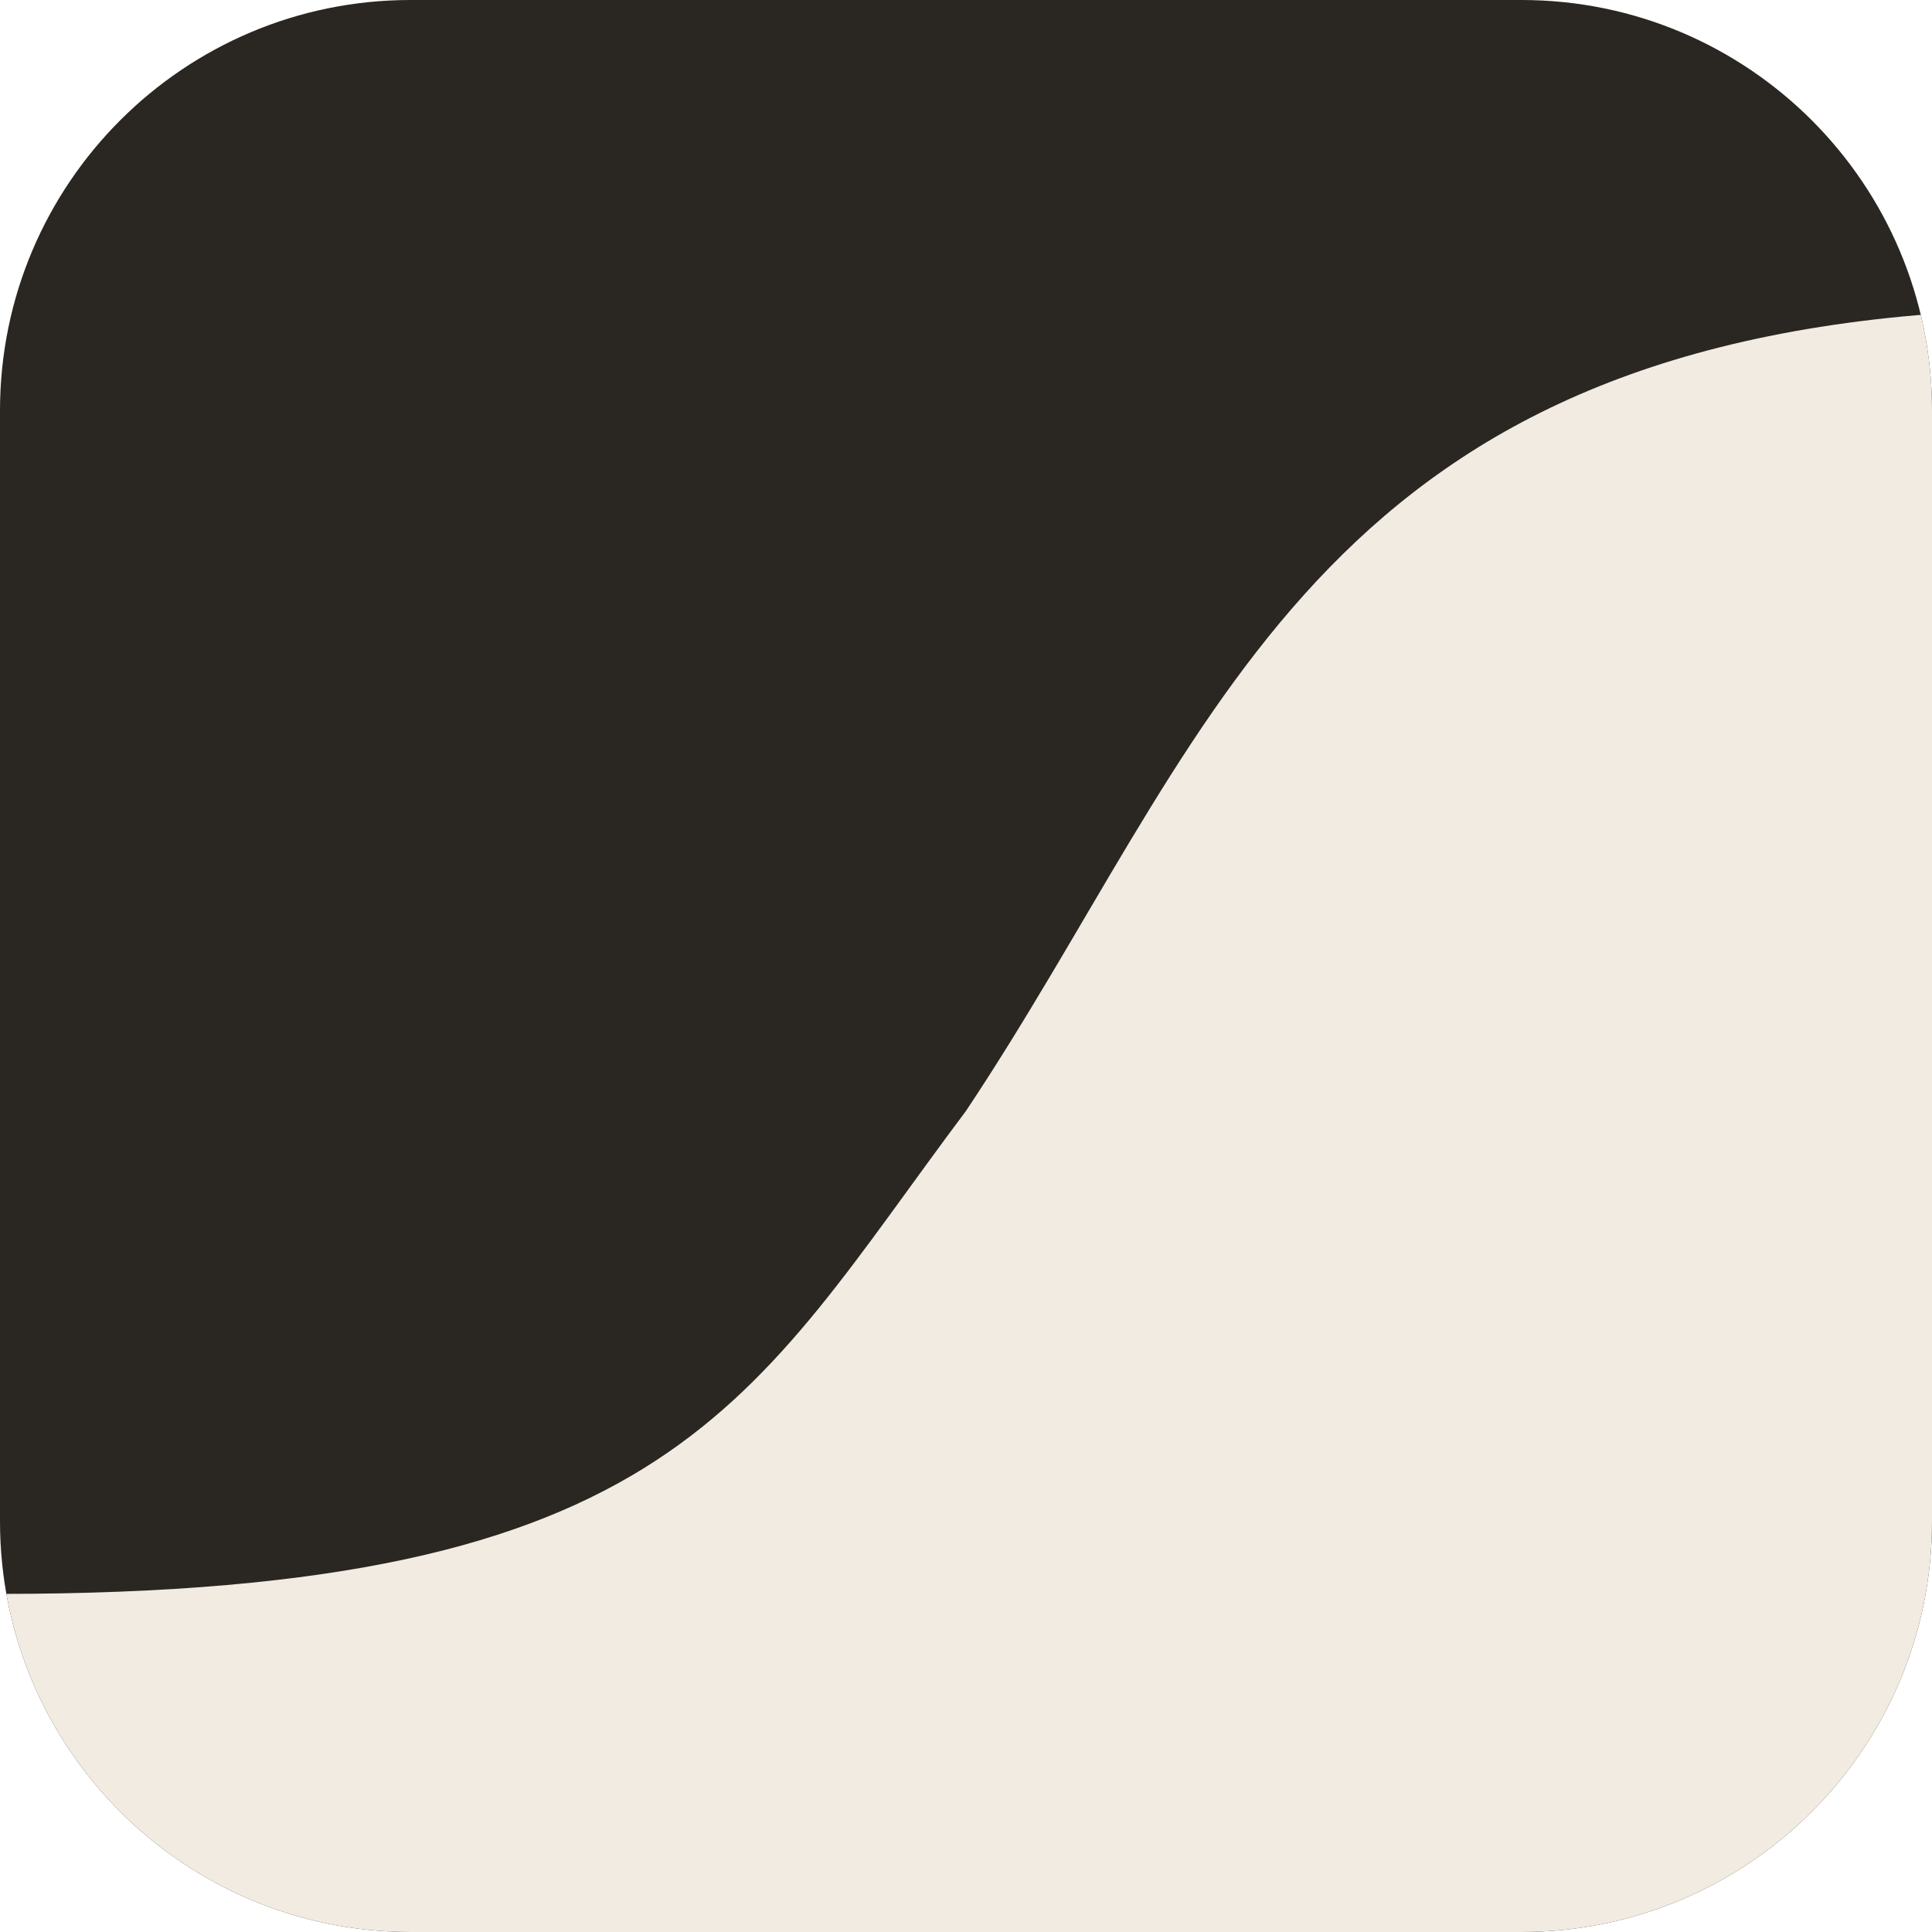
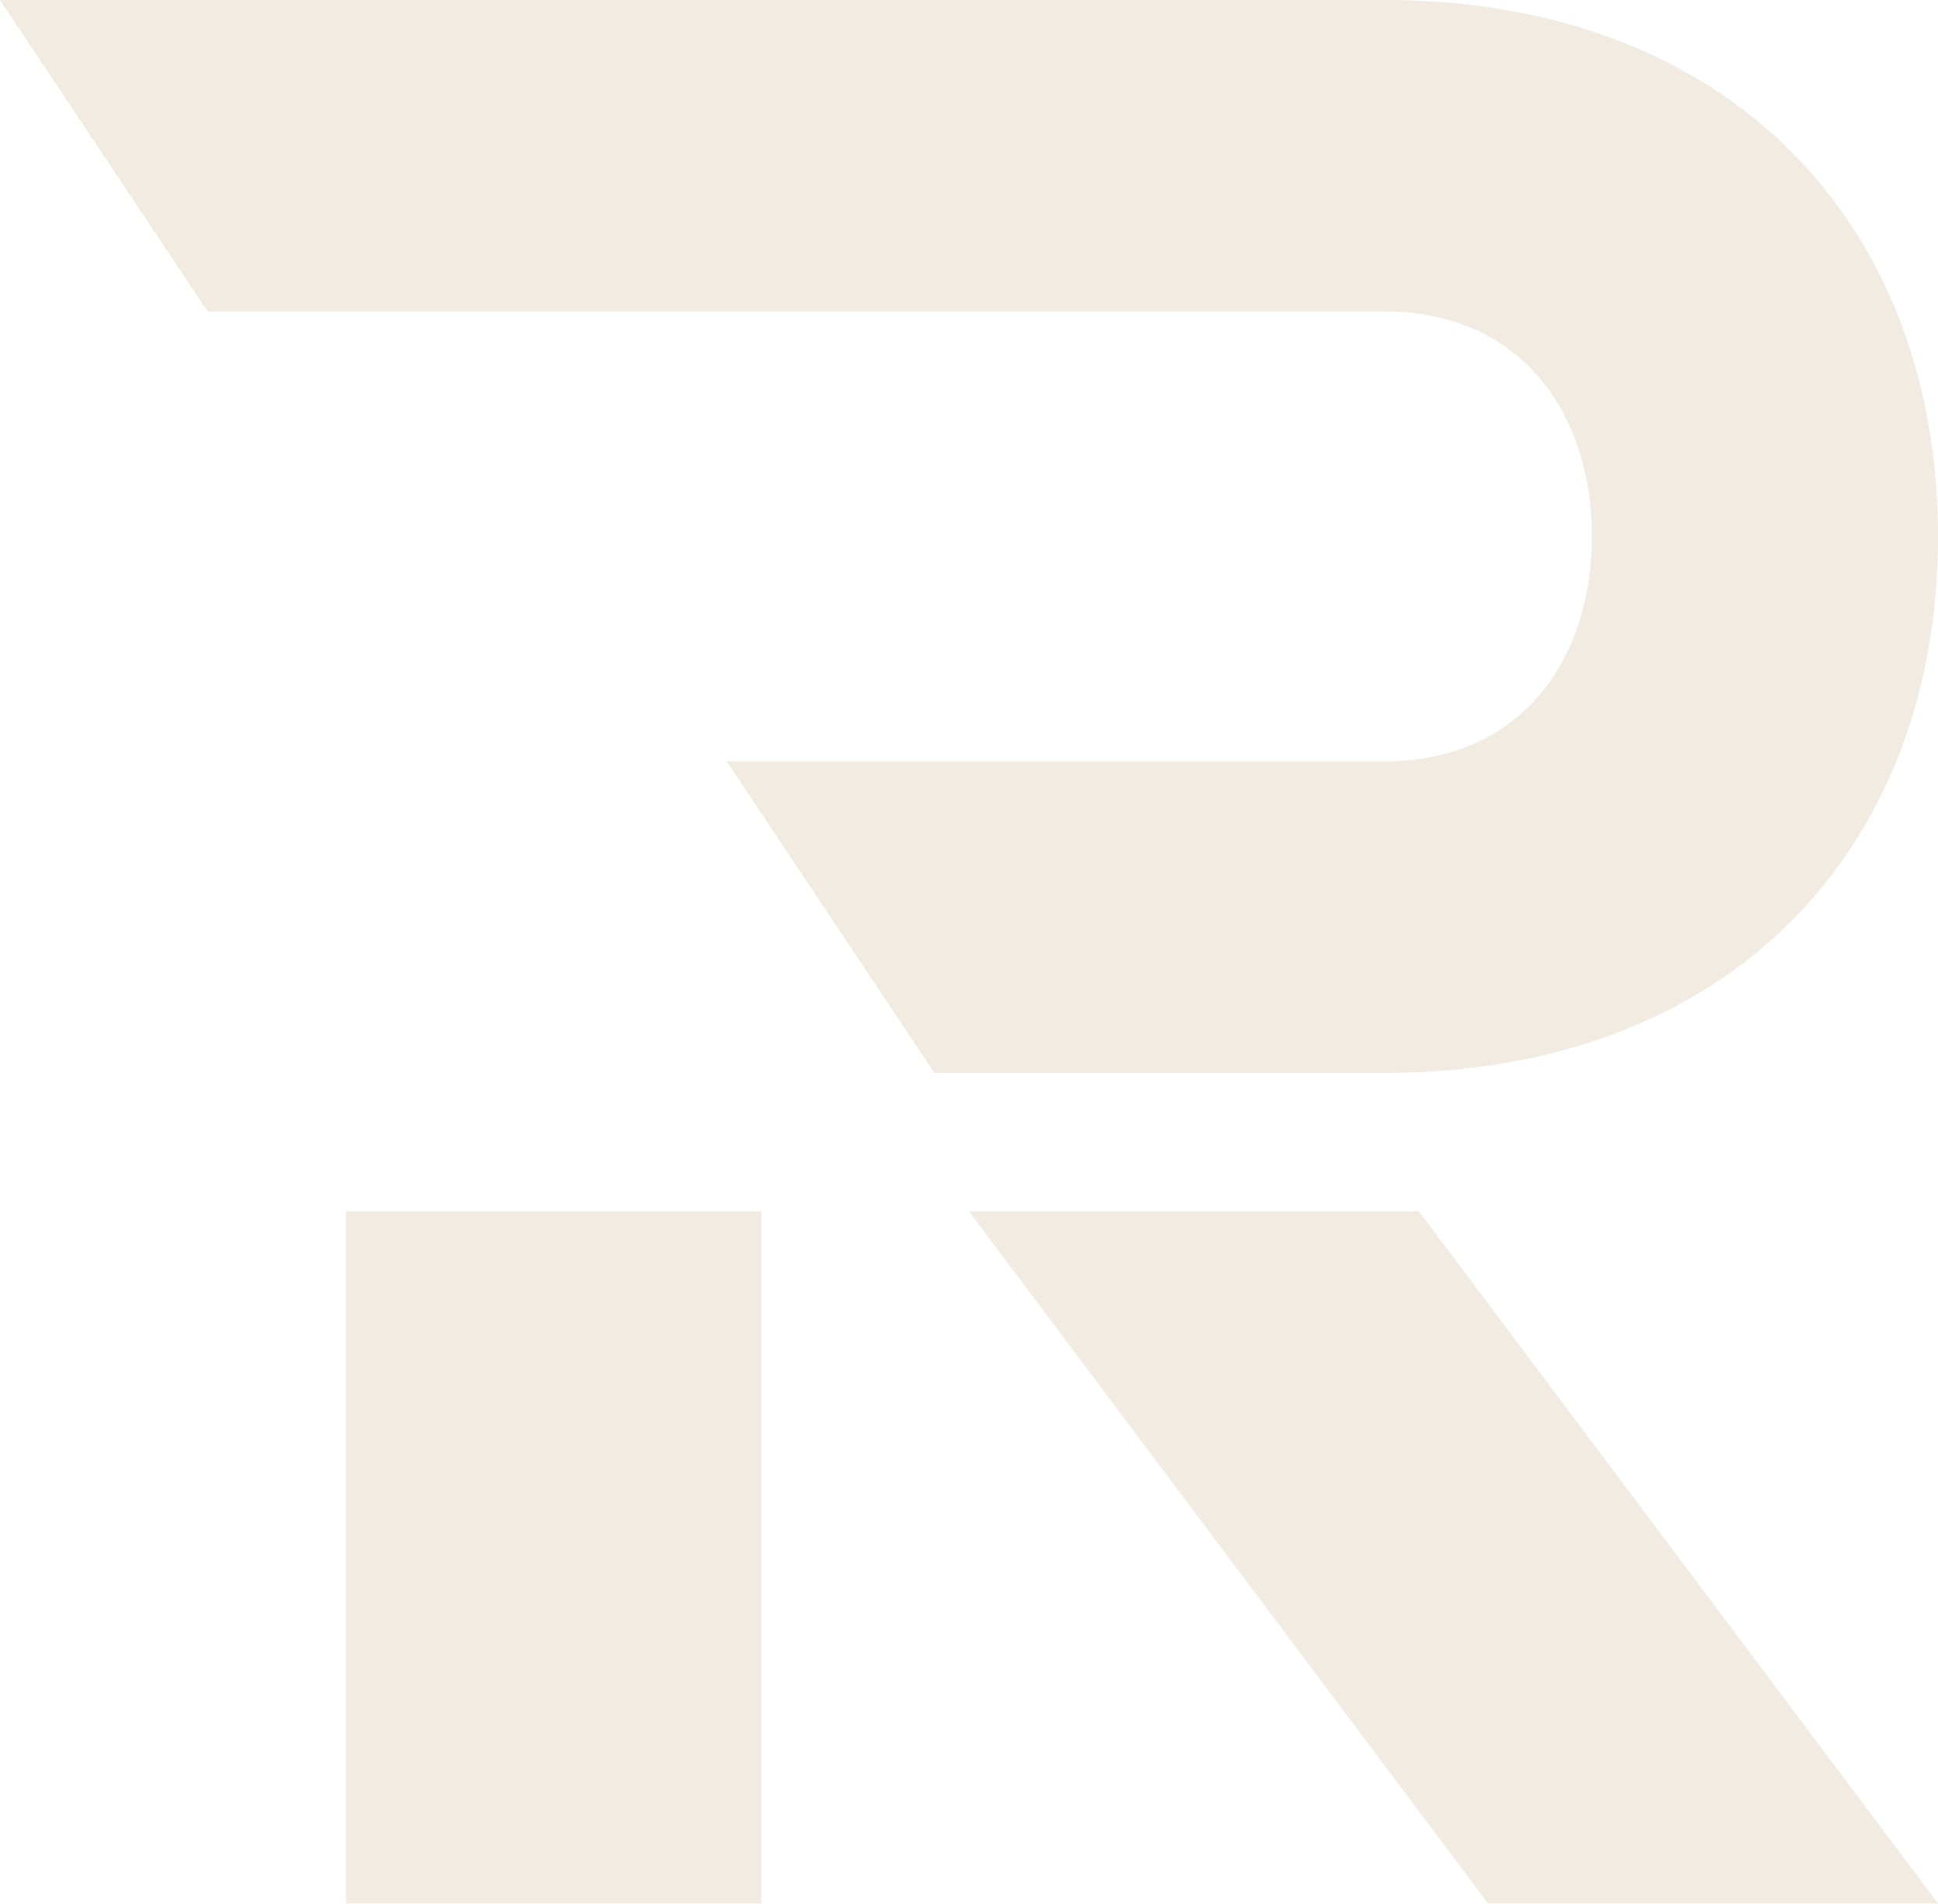
- <svg xmlns="http://www.w3.org/2000/svg" viewBox="0 0 160 160" width="160" height="160">
-   <g transform="translate(0 0) scale(1)">
-     <clipPath id="q">
-       <rect width="160" height="160" rx="34" />
-     </clipPath>
-     <g clip-path="url(#q)">
-       <rect width="160" height="160" fill="#2a2622" />
-       <path d="M0 160L0 132C56 132 62 116 80 92C100 62 108 30 160 26L160 160Z" fill="#f1ebe1" />
-     </g>
-   </g>
+ <svg xmlns="http://www.w3.org/2000/svg" viewBox="0 0 112 110" width="112" height="110">
+   <path fill="#f1ebe1" d="M0 0H80C100 0 112 13 112 31C112 49 100 62 80 62H54L42 44H80C88 44 92 38 92 31C92 24 88 18 80 18H12ZM20 70H44V110H20ZM56 70H82L112 110H86Z" />
</svg>
